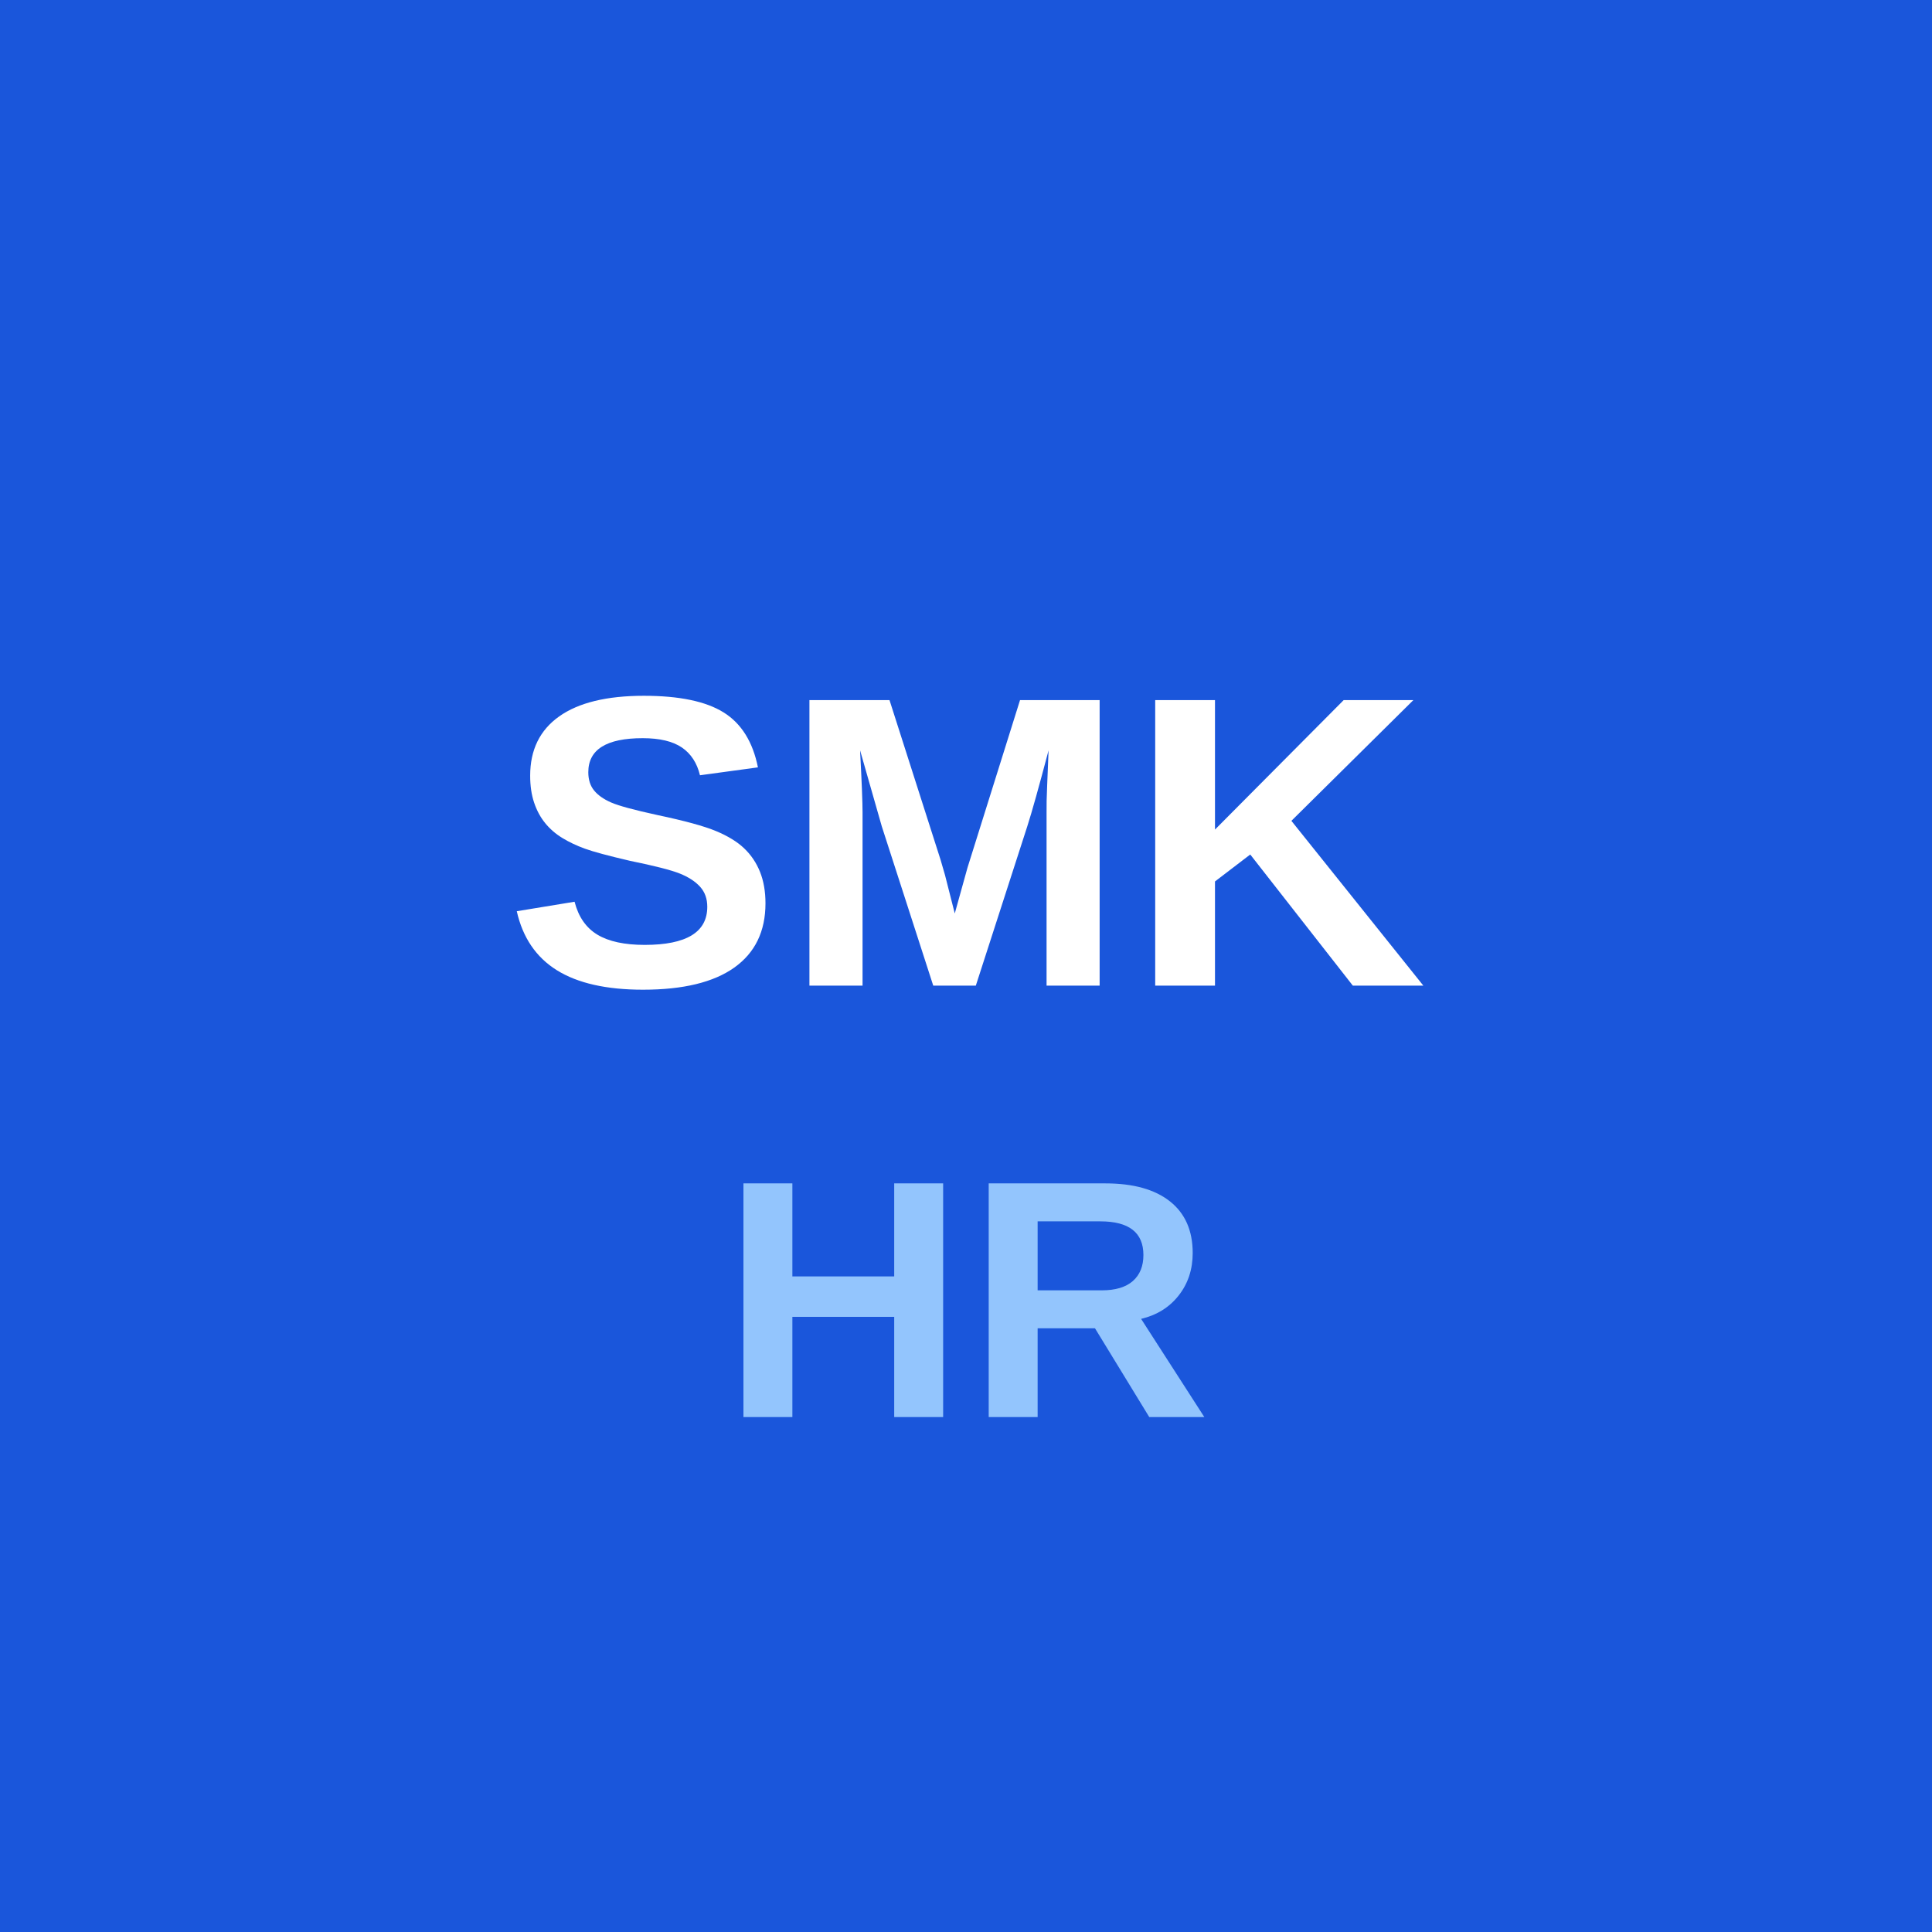
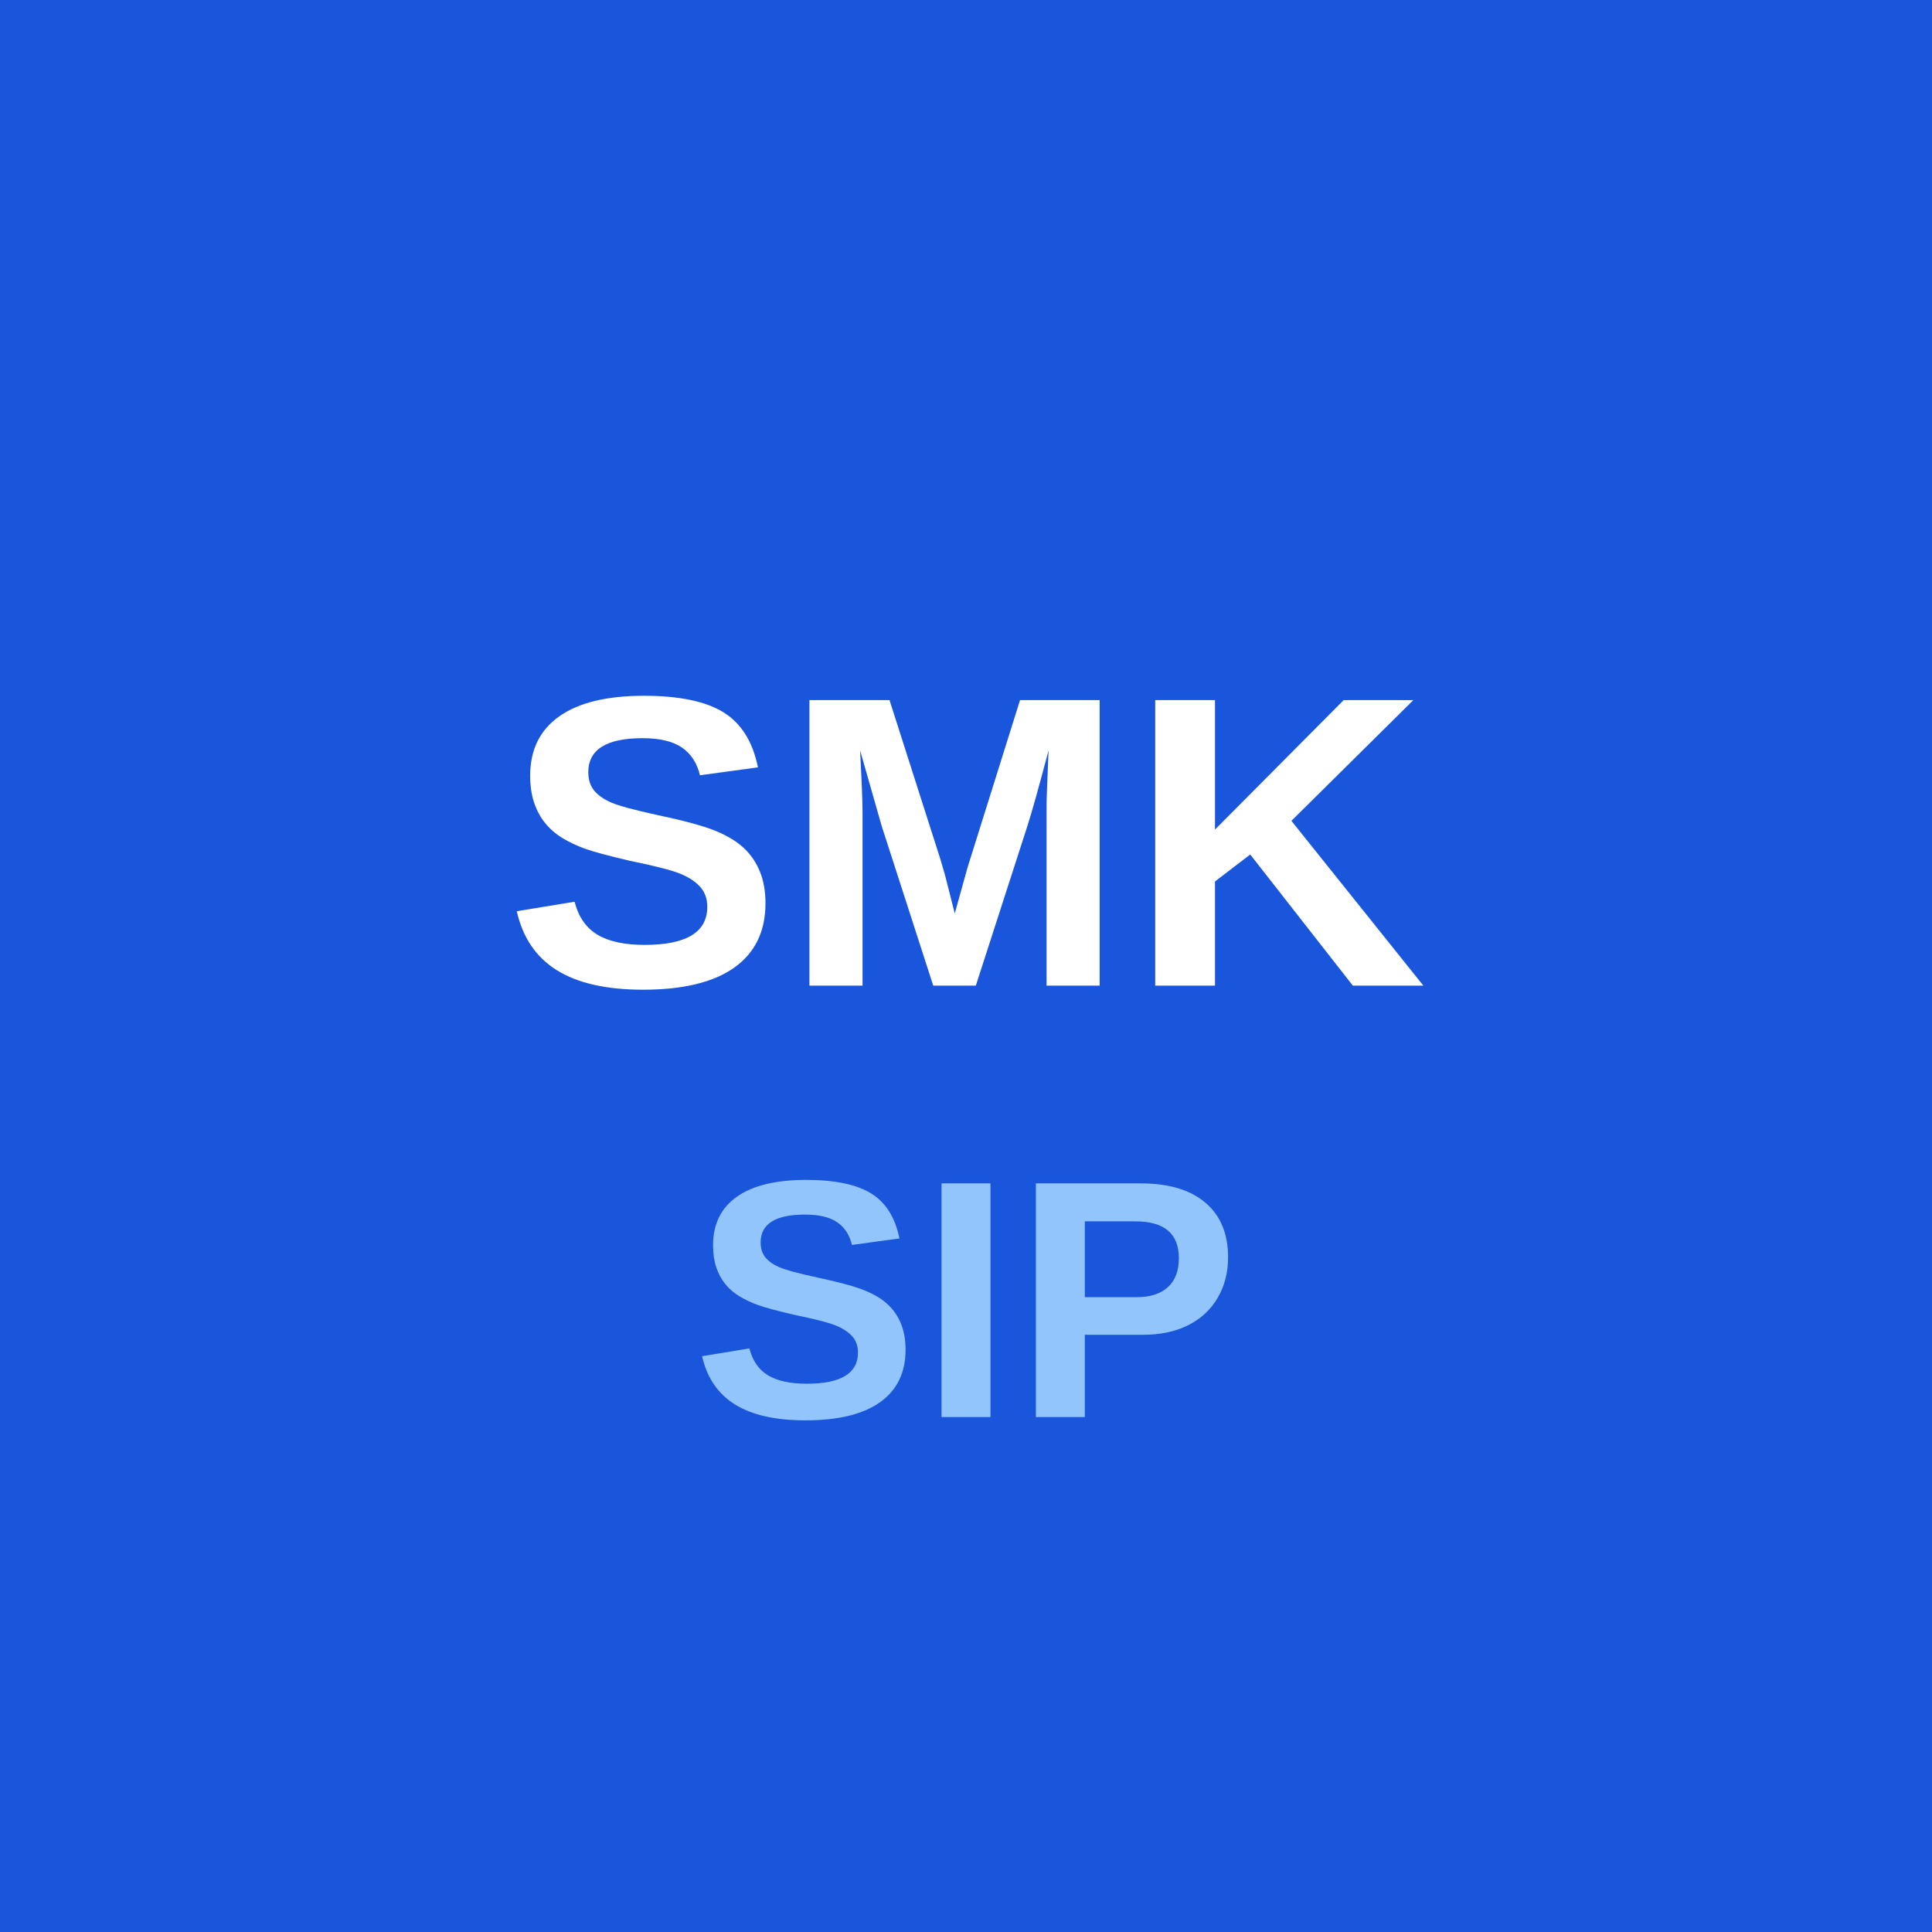
<svg xmlns="http://www.w3.org/2000/svg" viewBox="0 0 512 512">
  <rect width="512" height="512" fill="#1a56db" />
  <text x="256" y="230" font-family="Arial,sans-serif" font-weight="700" font-size="110" fill="#ffffff" text-anchor="middle" dominant-baseline="middle">SMK</text>
-   <text x="256" y="350" font-family="Arial,sans-serif" font-weight="700" font-size="90" fill="#93c5fd" text-anchor="middle" dominant-baseline="middle">HR</text>
+   <text x="256" y="350" font-family="Arial,sans-serif" font-weight="700" font-size="90" fill="#93c5fd" text-anchor="middle" dominant-baseline="middle">SIP</text>
</svg>
